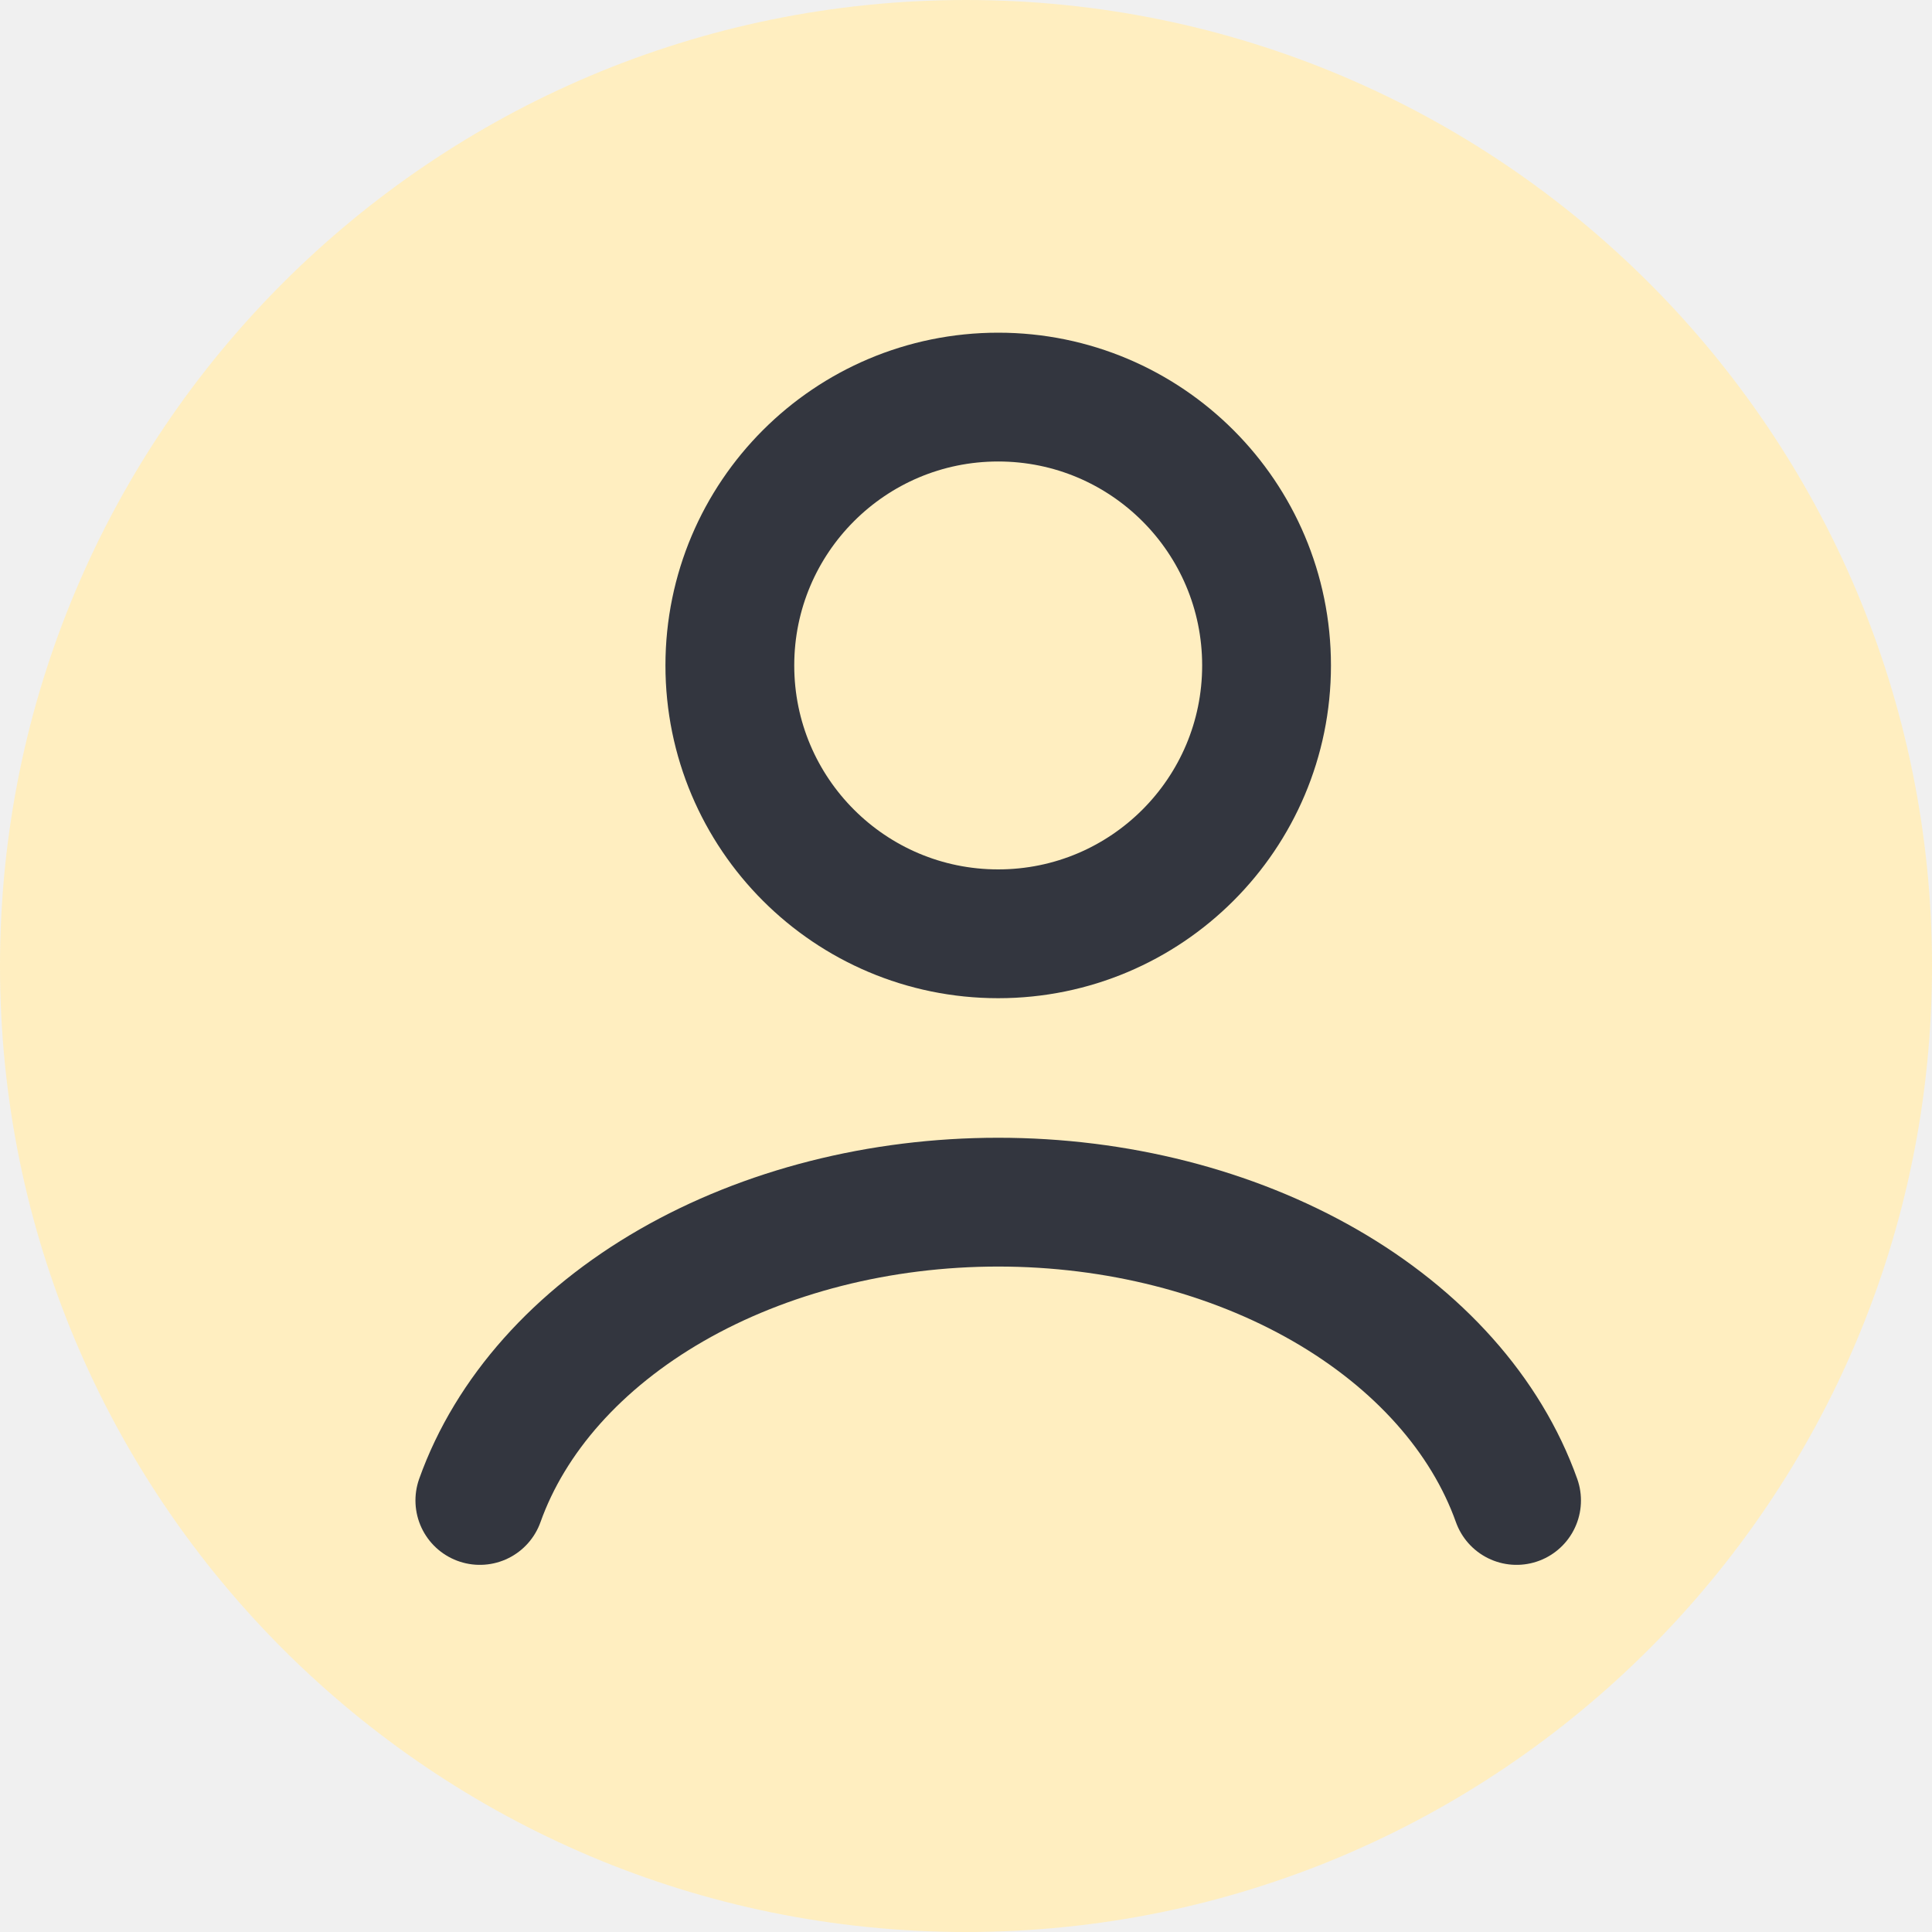
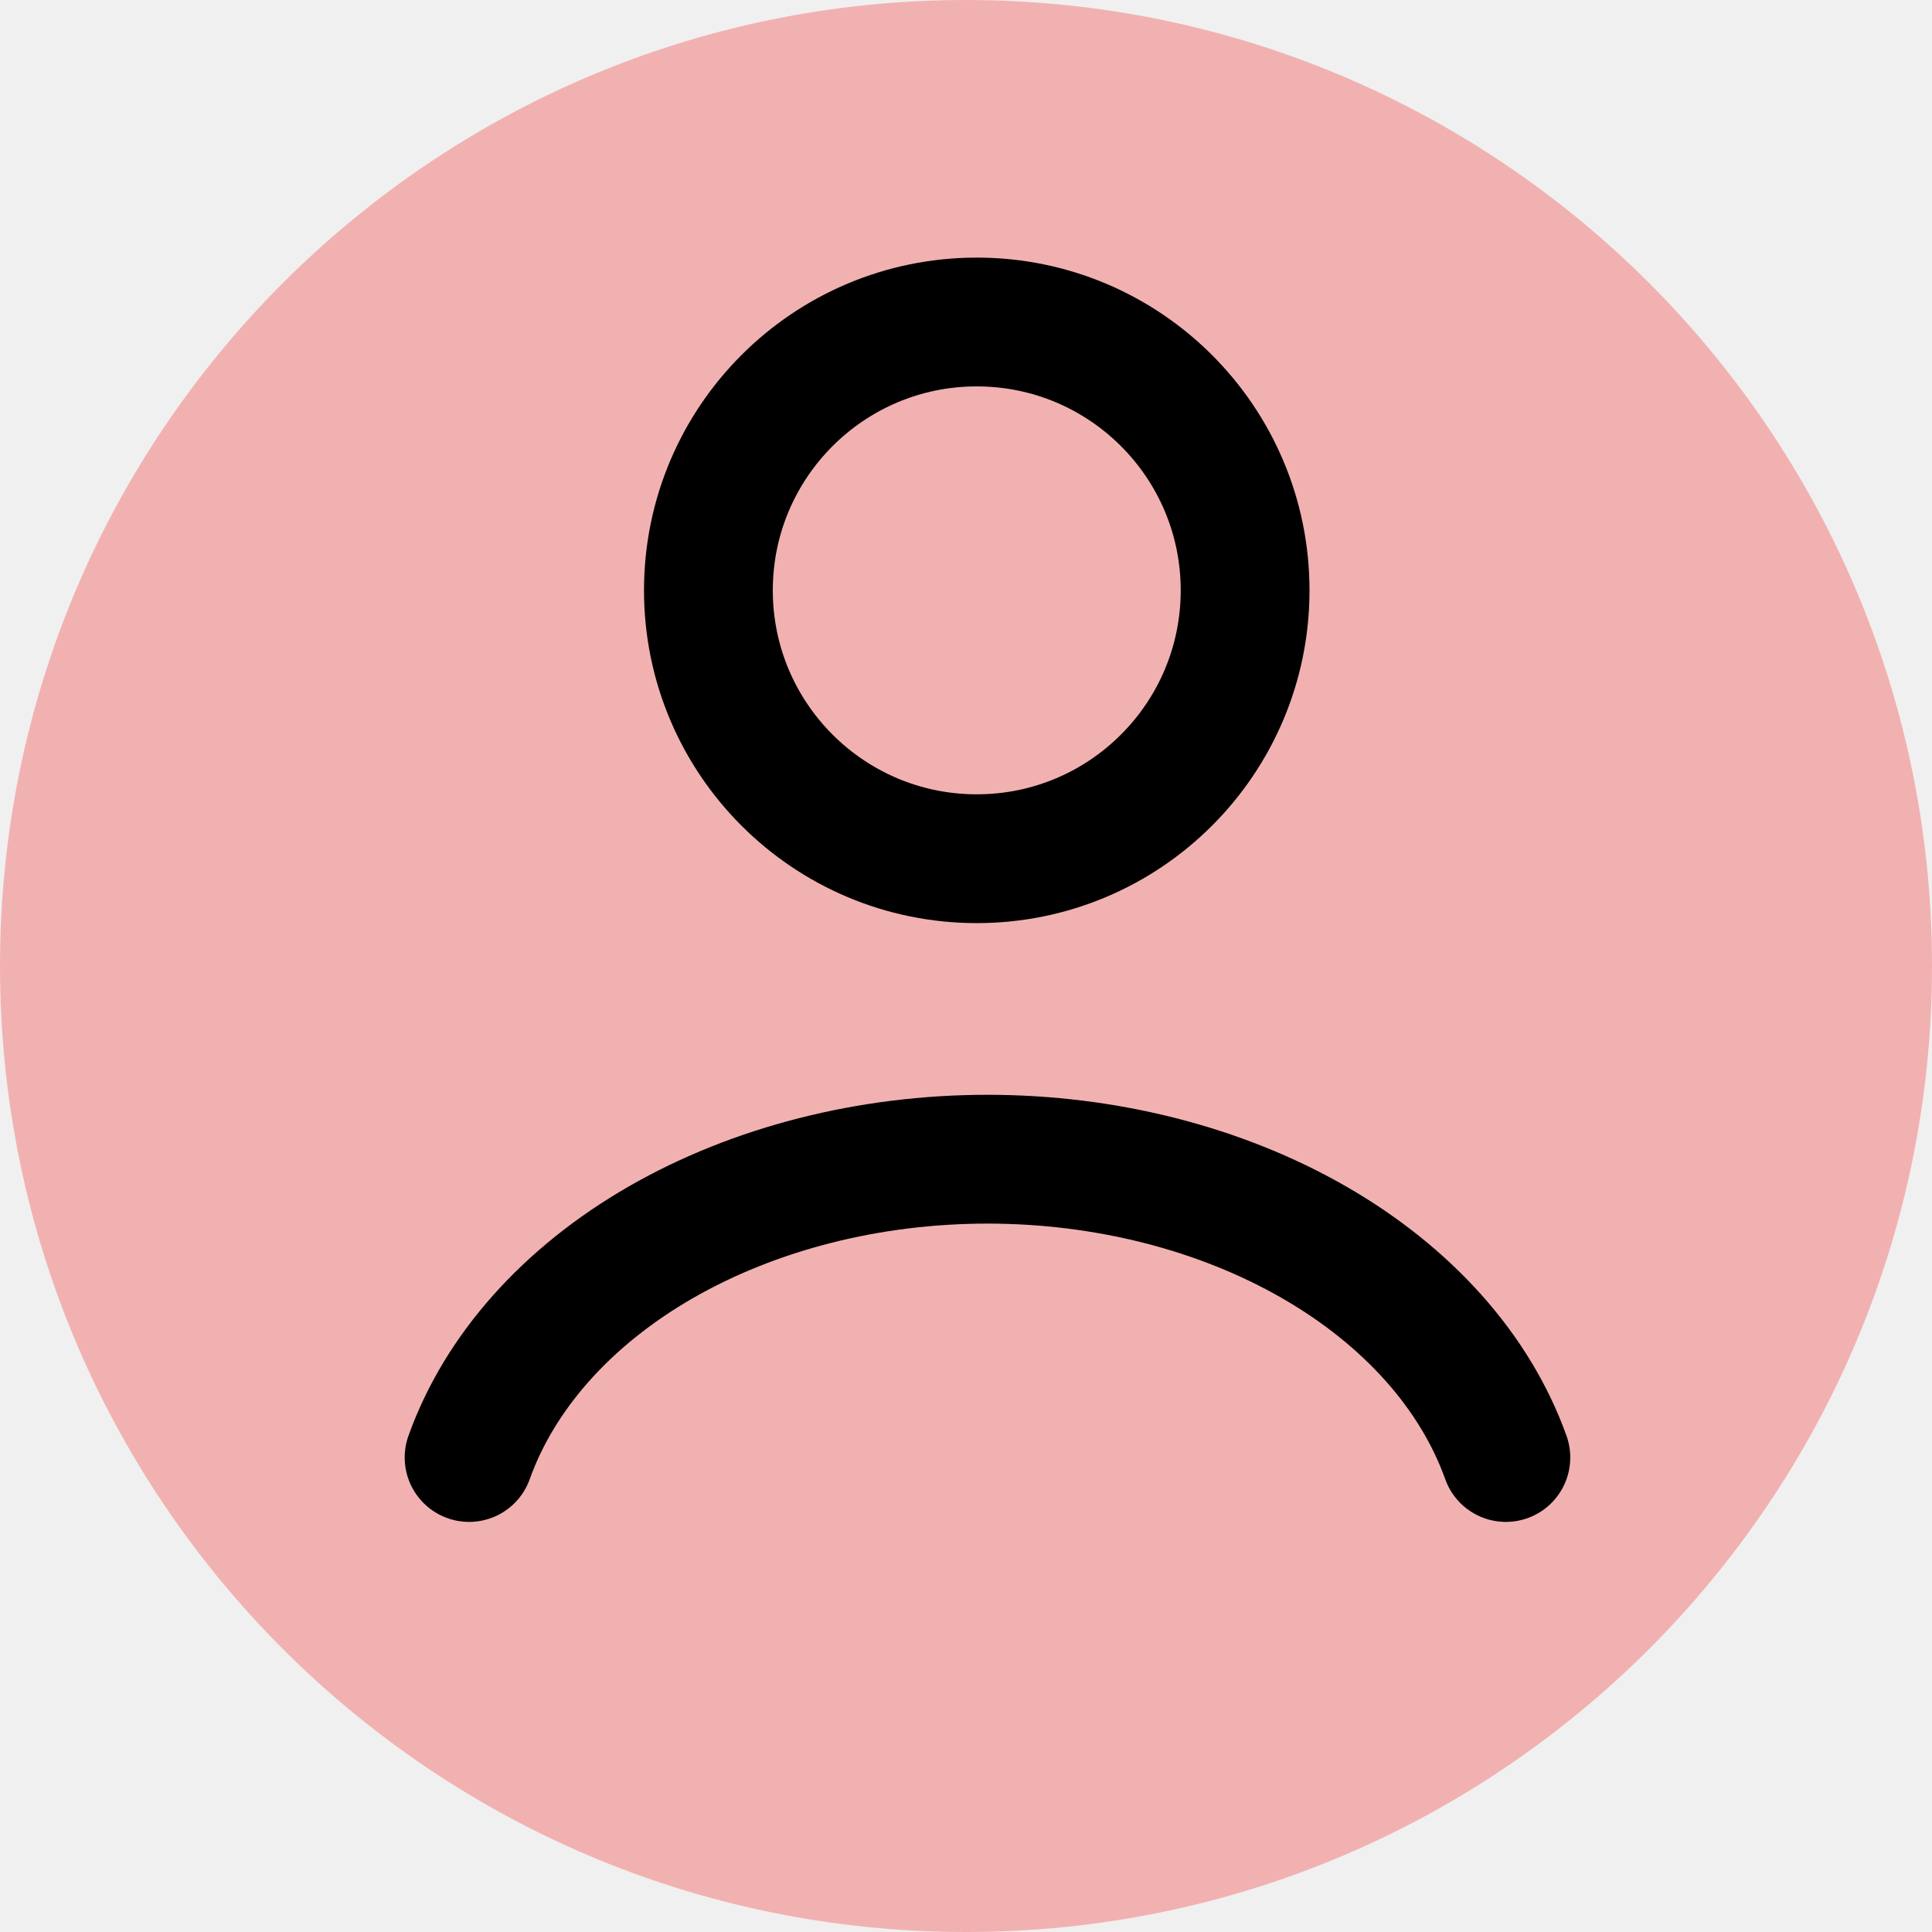
<svg xmlns="http://www.w3.org/2000/svg" width="30" height="30" viewBox="0 0 30 30" fill="none">
-   <rect width="30" height="30" rx="15" fill="#FFEEC0" />
-   <path d="M23.549 23.299C23.075 21.97 22.028 20.796 20.573 19.958C19.118 19.121 17.334 18.667 15.5 18.667C13.666 18.667 11.882 19.121 10.427 19.958C8.972 20.796 7.925 21.97 7.451 23.299" stroke-width="2" stroke-linecap="round" stroke="#33363F" />
-   <circle cx="15.5" cy="10.333" r="4.167" stroke="#33363F" stroke-width="2" stroke-linecap="round" />
+   <g clip-path="url(#clip0_346_120)">
+     <rect width="30" height="30" rx="15" fill="#F2B1B1" />
+     <circle cx="15.167" cy="9.167" r="4.167" stroke-width="2" stroke-linecap="round" stroke="black" />
+     <path d="M23.383 22.632C22.908 21.303 21.862 20.129 20.406 19.291C18.951 18.454 17.168 18 15.333 18C13.499 18 11.716 18.454 10.26 19.291C8.805 20.129 7.759 21.303 7.284 22.632" stroke-width="2" stroke-linecap="round" stroke="black" />
+   </g>
+   <defs>
+     <clipPath id="clip0_346_120">
+       <rect width="30" height="30" rx="15" fill="white" />
+     </clipPath>
+   </defs>
</svg>
